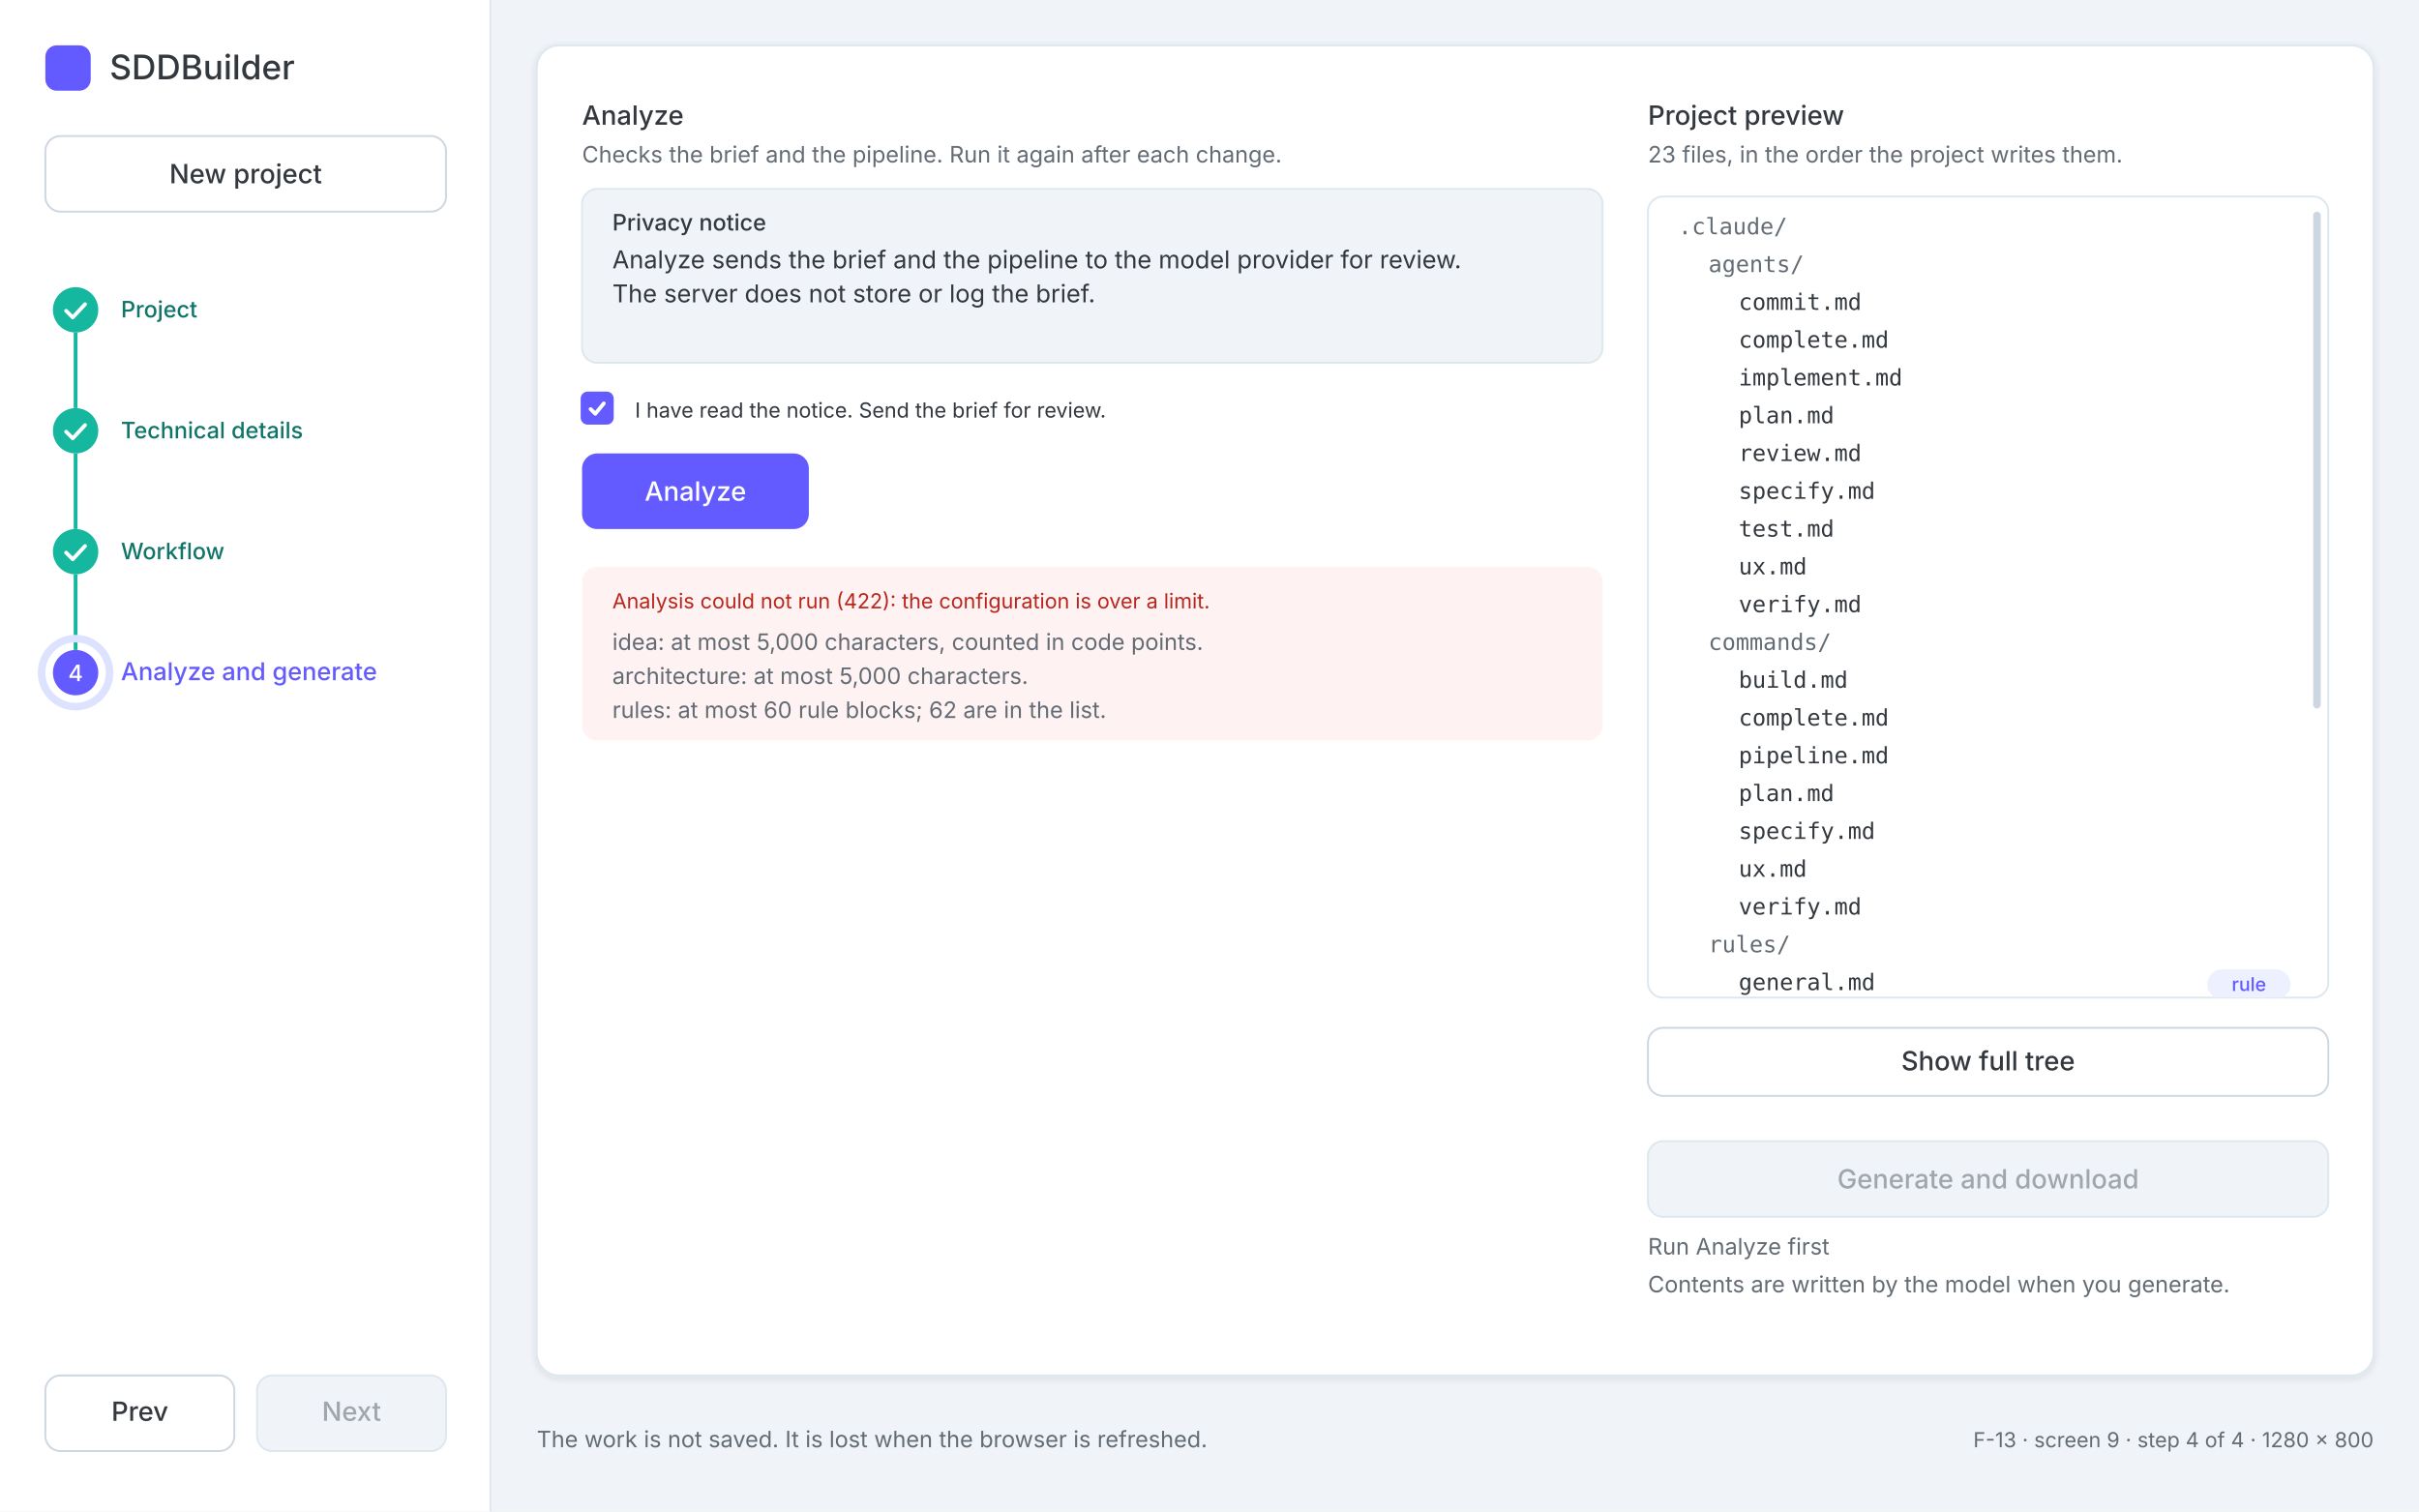
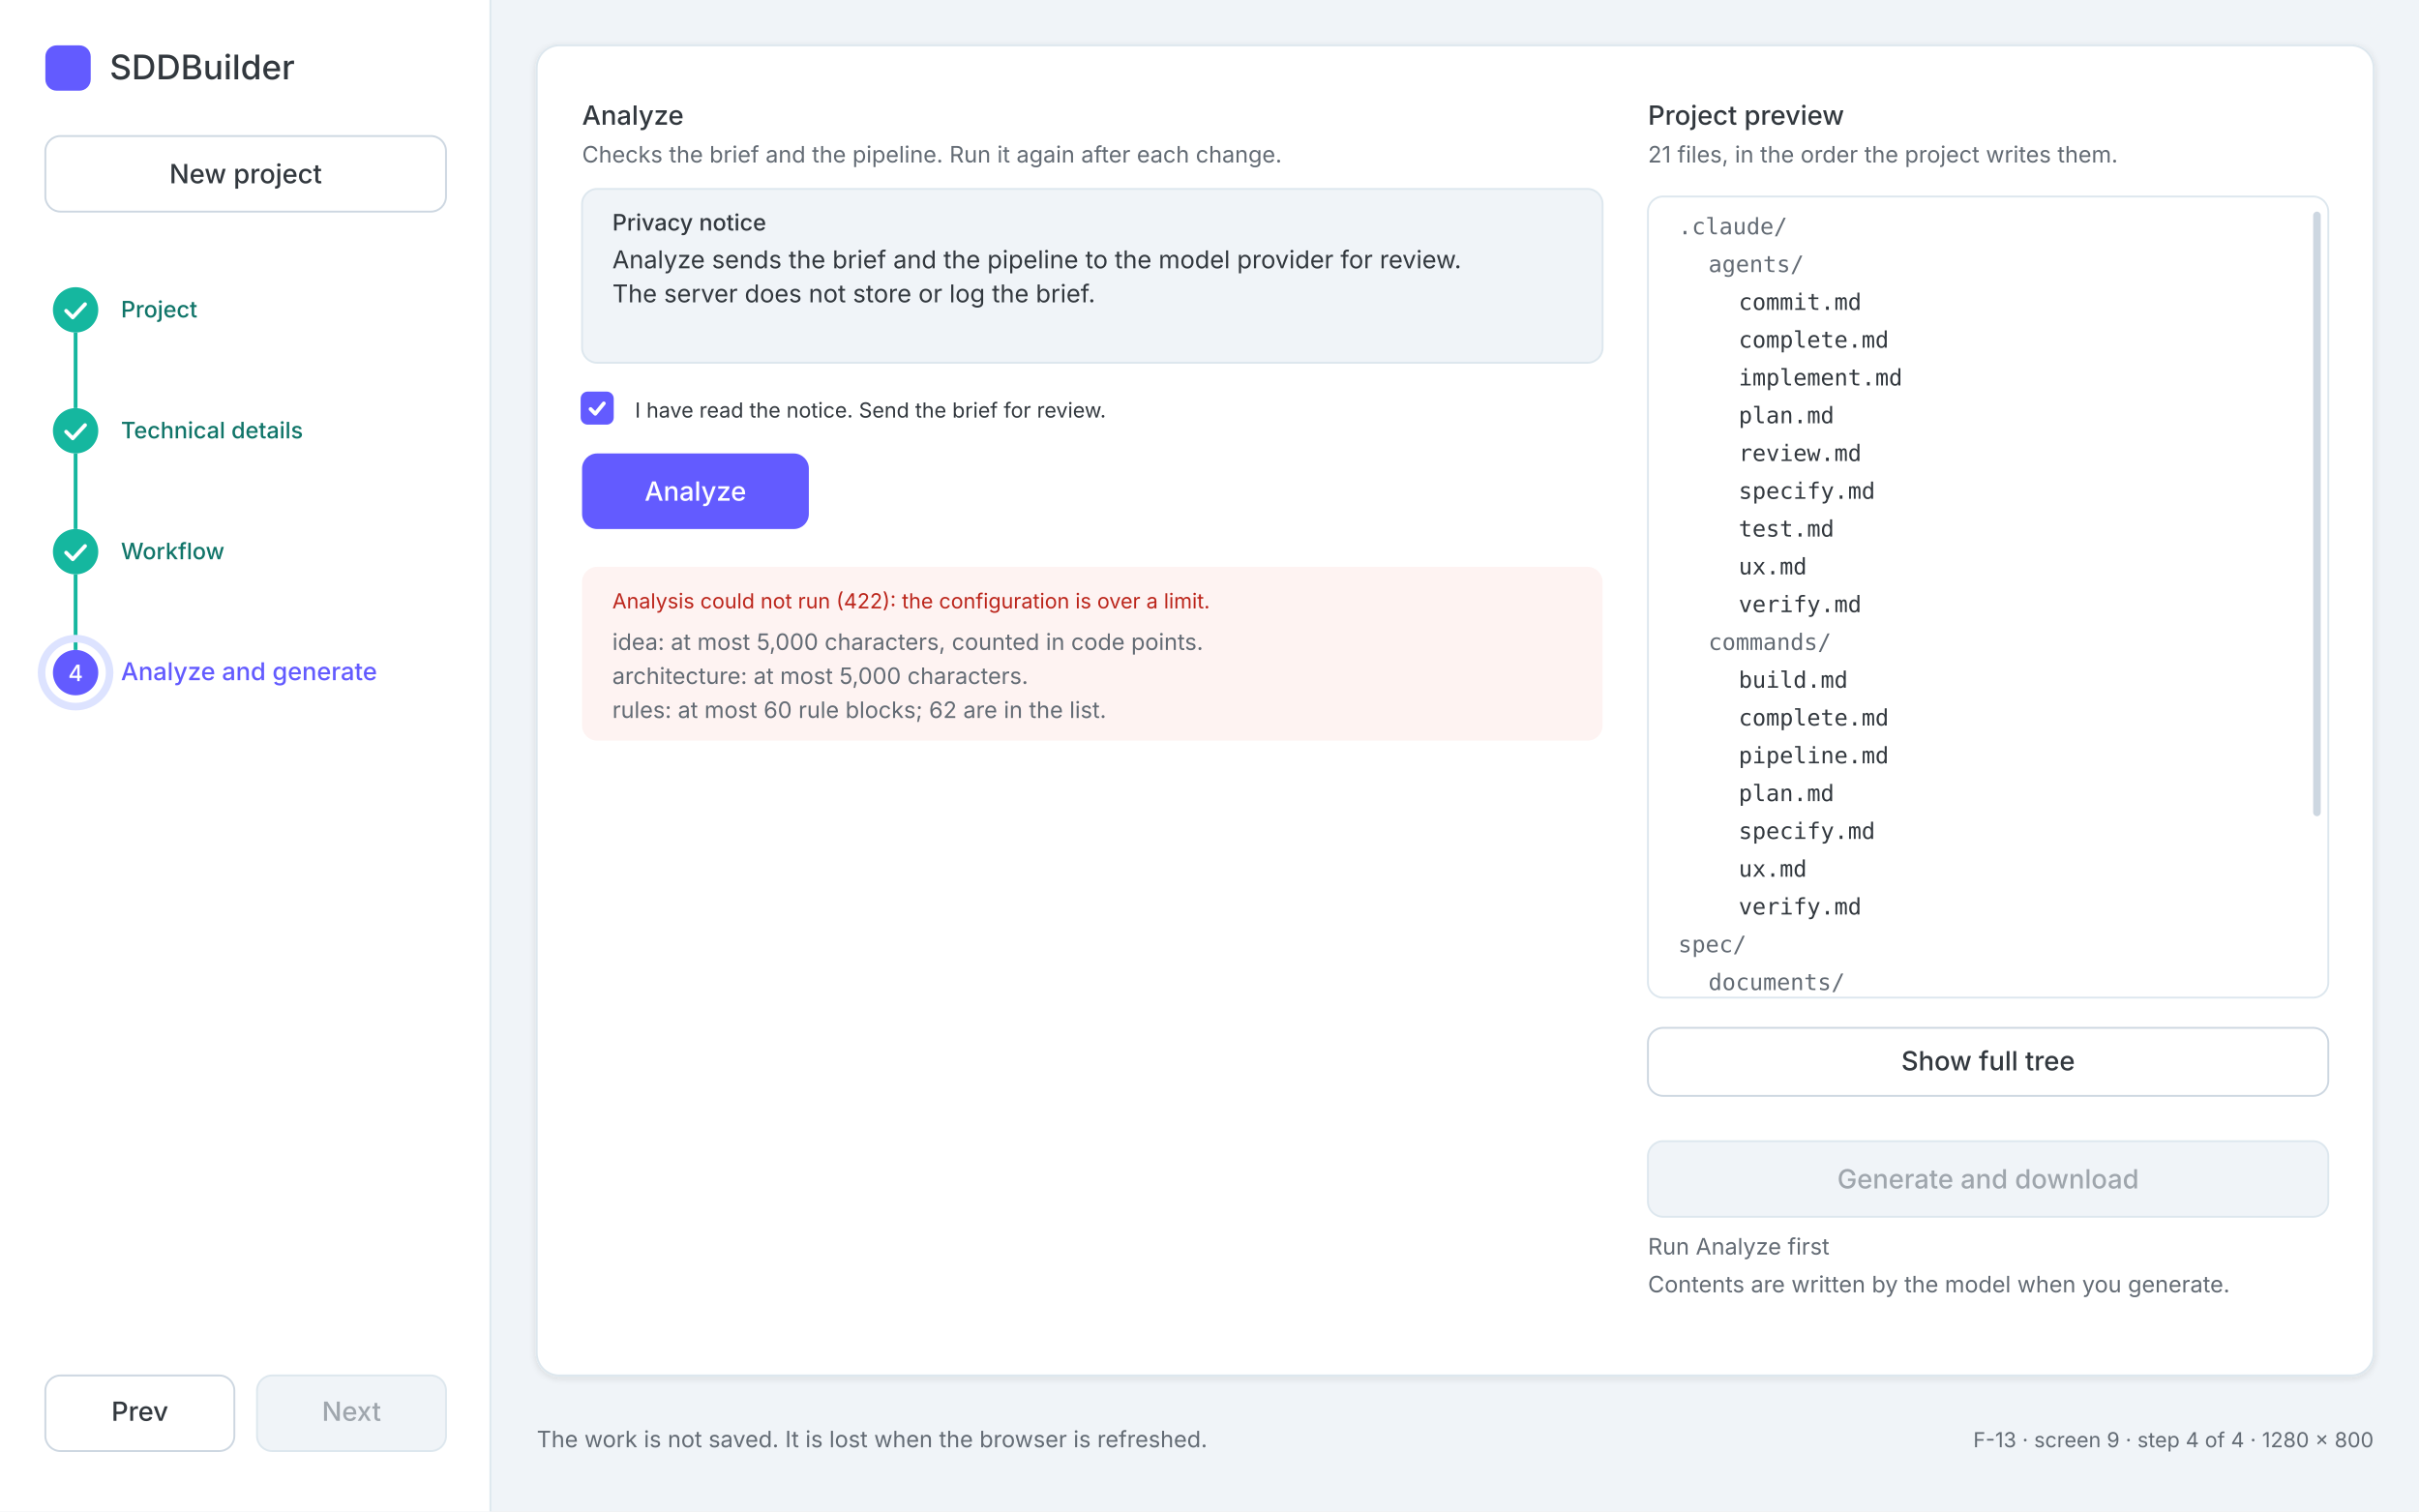
<svg xmlns="http://www.w3.org/2000/svg" width="1280" height="800" viewBox="0 0 1280 800">
  <defs>
    <filter id="sh" x="-5%" y="-5%" width="110%" height="115%">
      <feDropShadow dx="0" dy="1" stdDeviation="2" flood-color="#32383E" flood-opacity="0.12" />
    </filter>
  </defs>
  <style>
text{font-family:Inter,system-ui,-apple-system,"Segoe UI",sans-serif;font-size:13px;fill:#32383E}
.brand{font-size:18px;font-weight:500}
.btnText{font-size:14px;font-weight:500;fill:#FFFFFF}
.btnDark{font-size:14px;font-weight:500;fill:#32383E}
.navOff{font-size:14px;font-weight:500;fill:#9FA6AD}
.h1{font-size:16px;font-weight:500}
.h2{font-size:14px;font-weight:500}
.b12{font-size:12px;font-weight:500}
.muted{font-size:12px;fill:#636B74}
.caption{font-size:11px;fill:#636B74}
.label-cur{font-size:13px;font-weight:500;fill:#635BFF}
.label-done{font-size:12px;font-weight:500;fill:#107569}
.label-todo{font-size:12px;font-weight:500;fill:#636B74}
.num{font-size:12px;font-weight:500;fill:#FFFFFF}
.num-todo{font-size:12px;font-weight:500;fill:#636B74}
.disText{font-size:14px;font-weight:500;fill:#9FA6AD}
.pill{font-size:12px;font-weight:500}
.tree{font-family:"ui-monospace",Menlo,Consolas,monospace;font-size:12px;fill:#32383E}
.dir{fill:#636B74}
.errT{font-size:11px;fill:#BB241A}
.tagT{font-size:10px;font-weight:500;fill:#635BFF}
.card{fill:#FFFFFF;stroke:#DDE7EE}
.btnP{fill:#635BFF}
.btn{fill:#FFFFFF;stroke:#CDD7E1}
.btnOff{fill:#F0F4F8;stroke:#DDE7EE}
.ring{fill:none;stroke:#DDE3FF;stroke-width:4}
.node-todo{fill:#FFFFFF;stroke:#CDD7E1;stroke-width:1.5}
.node-cur{fill:#635BFF}
.node-done{fill:#15B79F}
.check{fill:none;stroke:#FFFFFF;stroke-width:2;stroke-linecap:round;stroke-linejoin:round}
.line-todo{stroke:#CDD7E1;stroke-width:2}
.line-done{stroke:#15B79F;stroke-width:2}
.row{fill:#FFFFFF;stroke:#DDE7EE}
.panel{fill:#FFFFFF;stroke:#DDE7EE}
.thumb{fill:#CDD7E1}
</style>
  <rect width="1280" height="800" fill="#F0F4F8" />
  <rect x="0" y="0" width="260" height="800" fill="#FFFFFF" />
  <rect x="259" y="0" width="1" height="800" fill="#DDE7EE" />
  <rect x="24" y="24" width="24" height="24" rx="6" fill="#635BFF" />
  <text x="58" y="42" class="brand">SDDBuilder</text>
  <rect x="24" y="72" width="212" height="40" rx="8" class="btn" />
  <text x="130" y="97" class="btnDark" text-anchor="middle">New project</text>
  <line x1="40" y1="176" x2="40" y2="216" class="line-done" />
  <line x1="40" y1="240" x2="40" y2="280" class="line-done" />
  <line x1="40" y1="304" x2="40" y2="344" class="line-done" />
  <circle class="node-done" cx="40" cy="164" r="12" />
  <path class="check" d="M35 164.5 L38.5 168 L45 161" />
  <text class="label-done" x="64" y="168">Project</text>
  <circle class="node-done" cx="40" cy="228" r="12" />
  <path class="check" d="M35 228.5 L38.5 232 L45 225" />
  <text class="label-done" x="64" y="232">Technical details</text>
  <circle class="node-done" cx="40" cy="292" r="12" />
  <path class="check" d="M35 292.5 L38.5 296 L45 289" />
  <text class="label-done" x="64" y="296">Workflow</text>
  <circle class="ring" cx="40" cy="356" r="18" />
  <circle class="node-cur" cx="40" cy="356" r="12" />
  <text class="num" x="40" y="360.5" text-anchor="middle">4</text>
  <text class="label-cur" x="64" y="360">Analyze and generate</text>
  <g>
    <rect class="btn" x="24" y="728" width="100" height="40" rx="8" />
    <text class="btnDark" x="74" y="752" text-anchor="middle">Prev</text>
  </g>
  <g>
    <rect class="btnOff" x="136" y="728" width="100" height="40" rx="8" />
    <text class="navOff" x="186" y="752" text-anchor="middle">Next</text>
  </g>
  <rect x="284" y="24" width="972" height="704" rx="12" class="card" filter="url(#sh)" />
  <text x="308" y="66" class="h2">Analyze</text>
  <text x="308" y="86" class="muted">Checks the brief and the pipeline. Run it again after each change.</text>
  <rect x="308" y="100" width="540" height="92" rx="8" fill="#F0F4F8" stroke="#DDE7EE" />
  <text x="324" y="122" class="b12">Privacy notice</text>
  <text x="324" y="142">Analyze sends the brief and the pipeline to the model provider for review.</text>
  <text x="324" y="160">The server does not store or log the brief.</text>
  <g>
    <rect x="308" y="208" width="16" height="16" rx="3" fill="#635BFF" stroke="#635BFF" stroke-width="1.5" />
    <path class="check" d="M312.5 216.5 L315 219 L319.5 213.5" />
  </g>
  <text x="336" y="221" style="font-size:11px">I have read the notice. Send the brief for review.</text>
  <g>
    <rect class="btnP" x="308" y="240" width="120" height="40" rx="8" />
    <text class="btnText" x="368" y="265" text-anchor="middle">Analyze</text>
  </g>
  <rect x="308" y="300" width="540" height="92" rx="8" fill="#FEF3F2" />
  <text x="324" y="322" class="errT">Analysis could not run (422): the configuration is over a limit.</text>
  <text x="324" y="344" class="muted">idea: at most 5,000 characters, counted in code points.</text>
  <text x="324" y="362" class="muted">architecture: at most 5,000 characters.</text>
  <text x="324" y="380" class="muted">rules: at most 60 rule blocks; 62 are in the list.</text>
  <text x="872" y="66" class="h2">Project preview</text>
-   <text x="872" y="86" class="muted">23 files, in the order the project writes them.</text>
+   <text x="872" y="86" class="muted">21 files, in the order the project writes them.</text>
  <clipPath id="clipCol">
    <rect x="872" y="104" width="360" height="424" rx="8" />
  </clipPath>
  <rect class="panel" x="872" y="104" width="360" height="424" rx="8" />
  <g clip-path="url(#clipCol)">
    <text x="888" y="124" class="tree dir">.claude/</text>
    <text x="904" y="144" class="tree dir">agents/</text>
    <text x="920" y="164" class="tree">commit.md</text>
    <text x="920" y="184" class="tree">complete.md</text>
    <text x="920" y="204" class="tree">implement.md</text>
    <text x="920" y="224" class="tree">plan.md</text>
    <text x="920" y="244" class="tree">review.md</text>
    <text x="920" y="264" class="tree">specify.md</text>
    <text x="920" y="284" class="tree">test.md</text>
    <text x="920" y="304" class="tree">ux.md</text>
    <text x="920" y="324" class="tree">verify.md</text>
    <text x="904" y="344" class="tree dir">commands/</text>
    <text x="920" y="364" class="tree">build.md</text>
    <text x="920" y="384" class="tree">complete.md</text>
    <text x="920" y="404" class="tree">pipeline.md</text>
    <text x="920" y="424" class="tree">plan.md</text>
    <text x="920" y="444" class="tree">specify.md</text>
    <text x="920" y="464" class="tree">ux.md</text>
    <text x="920" y="484" class="tree">verify.md</text>
-     <text x="904" y="504" class="tree dir">rules/</text>
-     <text x="920" y="524" class="tree">general.md</text>
-     <rect x="1168" y="513" width="44" height="16" rx="8" fill="#ECF0FF" />
-     <text class="tagT" x="1190" y="524.5" text-anchor="middle">rule</text>
-     <text x="920" y="544" class="tree">typescript.md</text>
-     <rect x="1168" y="533" width="44" height="16" rx="8" fill="#ECF0FF" />
-     <text class="tagT" x="1190" y="544.5" text-anchor="middle">rule</text>
-     <text x="888" y="564" class="tree">CLAUDE.md</text>
-     <text x="888" y="584" class="tree dir">spec/</text>
-     <text x="904" y="604" class="tree dir">documents/</text>
-     <text x="920" y="624" class="tree">process.md</text>
-     <text x="904" y="644" class="tree dir">specifications/</text>
-     <text x="920" y="664" class="tree dir">F-00-template/</text>
-     <text x="936" y="684" class="tree">plan.md</text>
-     <text x="936" y="704" class="tree">progress.md</text>
-     <text x="936" y="724" class="tree">stories.md</text>
+     <text x="888" y="504" class="tree dir">spec/</text>
+     <text x="904" y="524" class="tree dir">documents/</text>
+     <text x="920" y="544" class="tree">process.md</text>
+     <text x="904" y="564" class="tree dir">specifications/</text>
+     <text x="920" y="584" class="tree dir">F-00-template/</text>
+     <text x="936" y="604" class="tree">plan.md</text>
+     <text x="936" y="624" class="tree">progress.md</text>
+     <text x="936" y="644" class="tree">stories.md</text>
+     <text x="888" y="664" class="tree">CLAUDE.md</text>
  </g>
-   <rect class="thumb" x="1224" y="112" width="4" height="263" rx="2" />
+   <rect class="thumb" x="1224" y="112" width="4" height="320" rx="2" />
  <g>
    <rect class="btn" x="872" y="544" width="360" height="36" rx="8" />
    <text class="btnDark" x="1052" y="566.5" text-anchor="middle">Show full tree</text>
  </g>
  <g>
    <rect class="btnOff" x="872" y="604" width="360" height="40" rx="8" />
    <text class="disText" x="1052" y="629" text-anchor="middle">Generate and download</text>
  </g>
  <text x="872" y="664" class="muted">Run Analyze first</text>
  <text x="872" y="684" class="muted">Contents are written by the model when you generate.</text>
  <text x="284" y="766" class="muted">The work is not saved. It is lost when the browser is refreshed.</text>
  <text x="1256" y="766" class="caption" text-anchor="end">F-13 · screen 9 · step 4 of 4 · 1280 × 800</text>
</svg>
